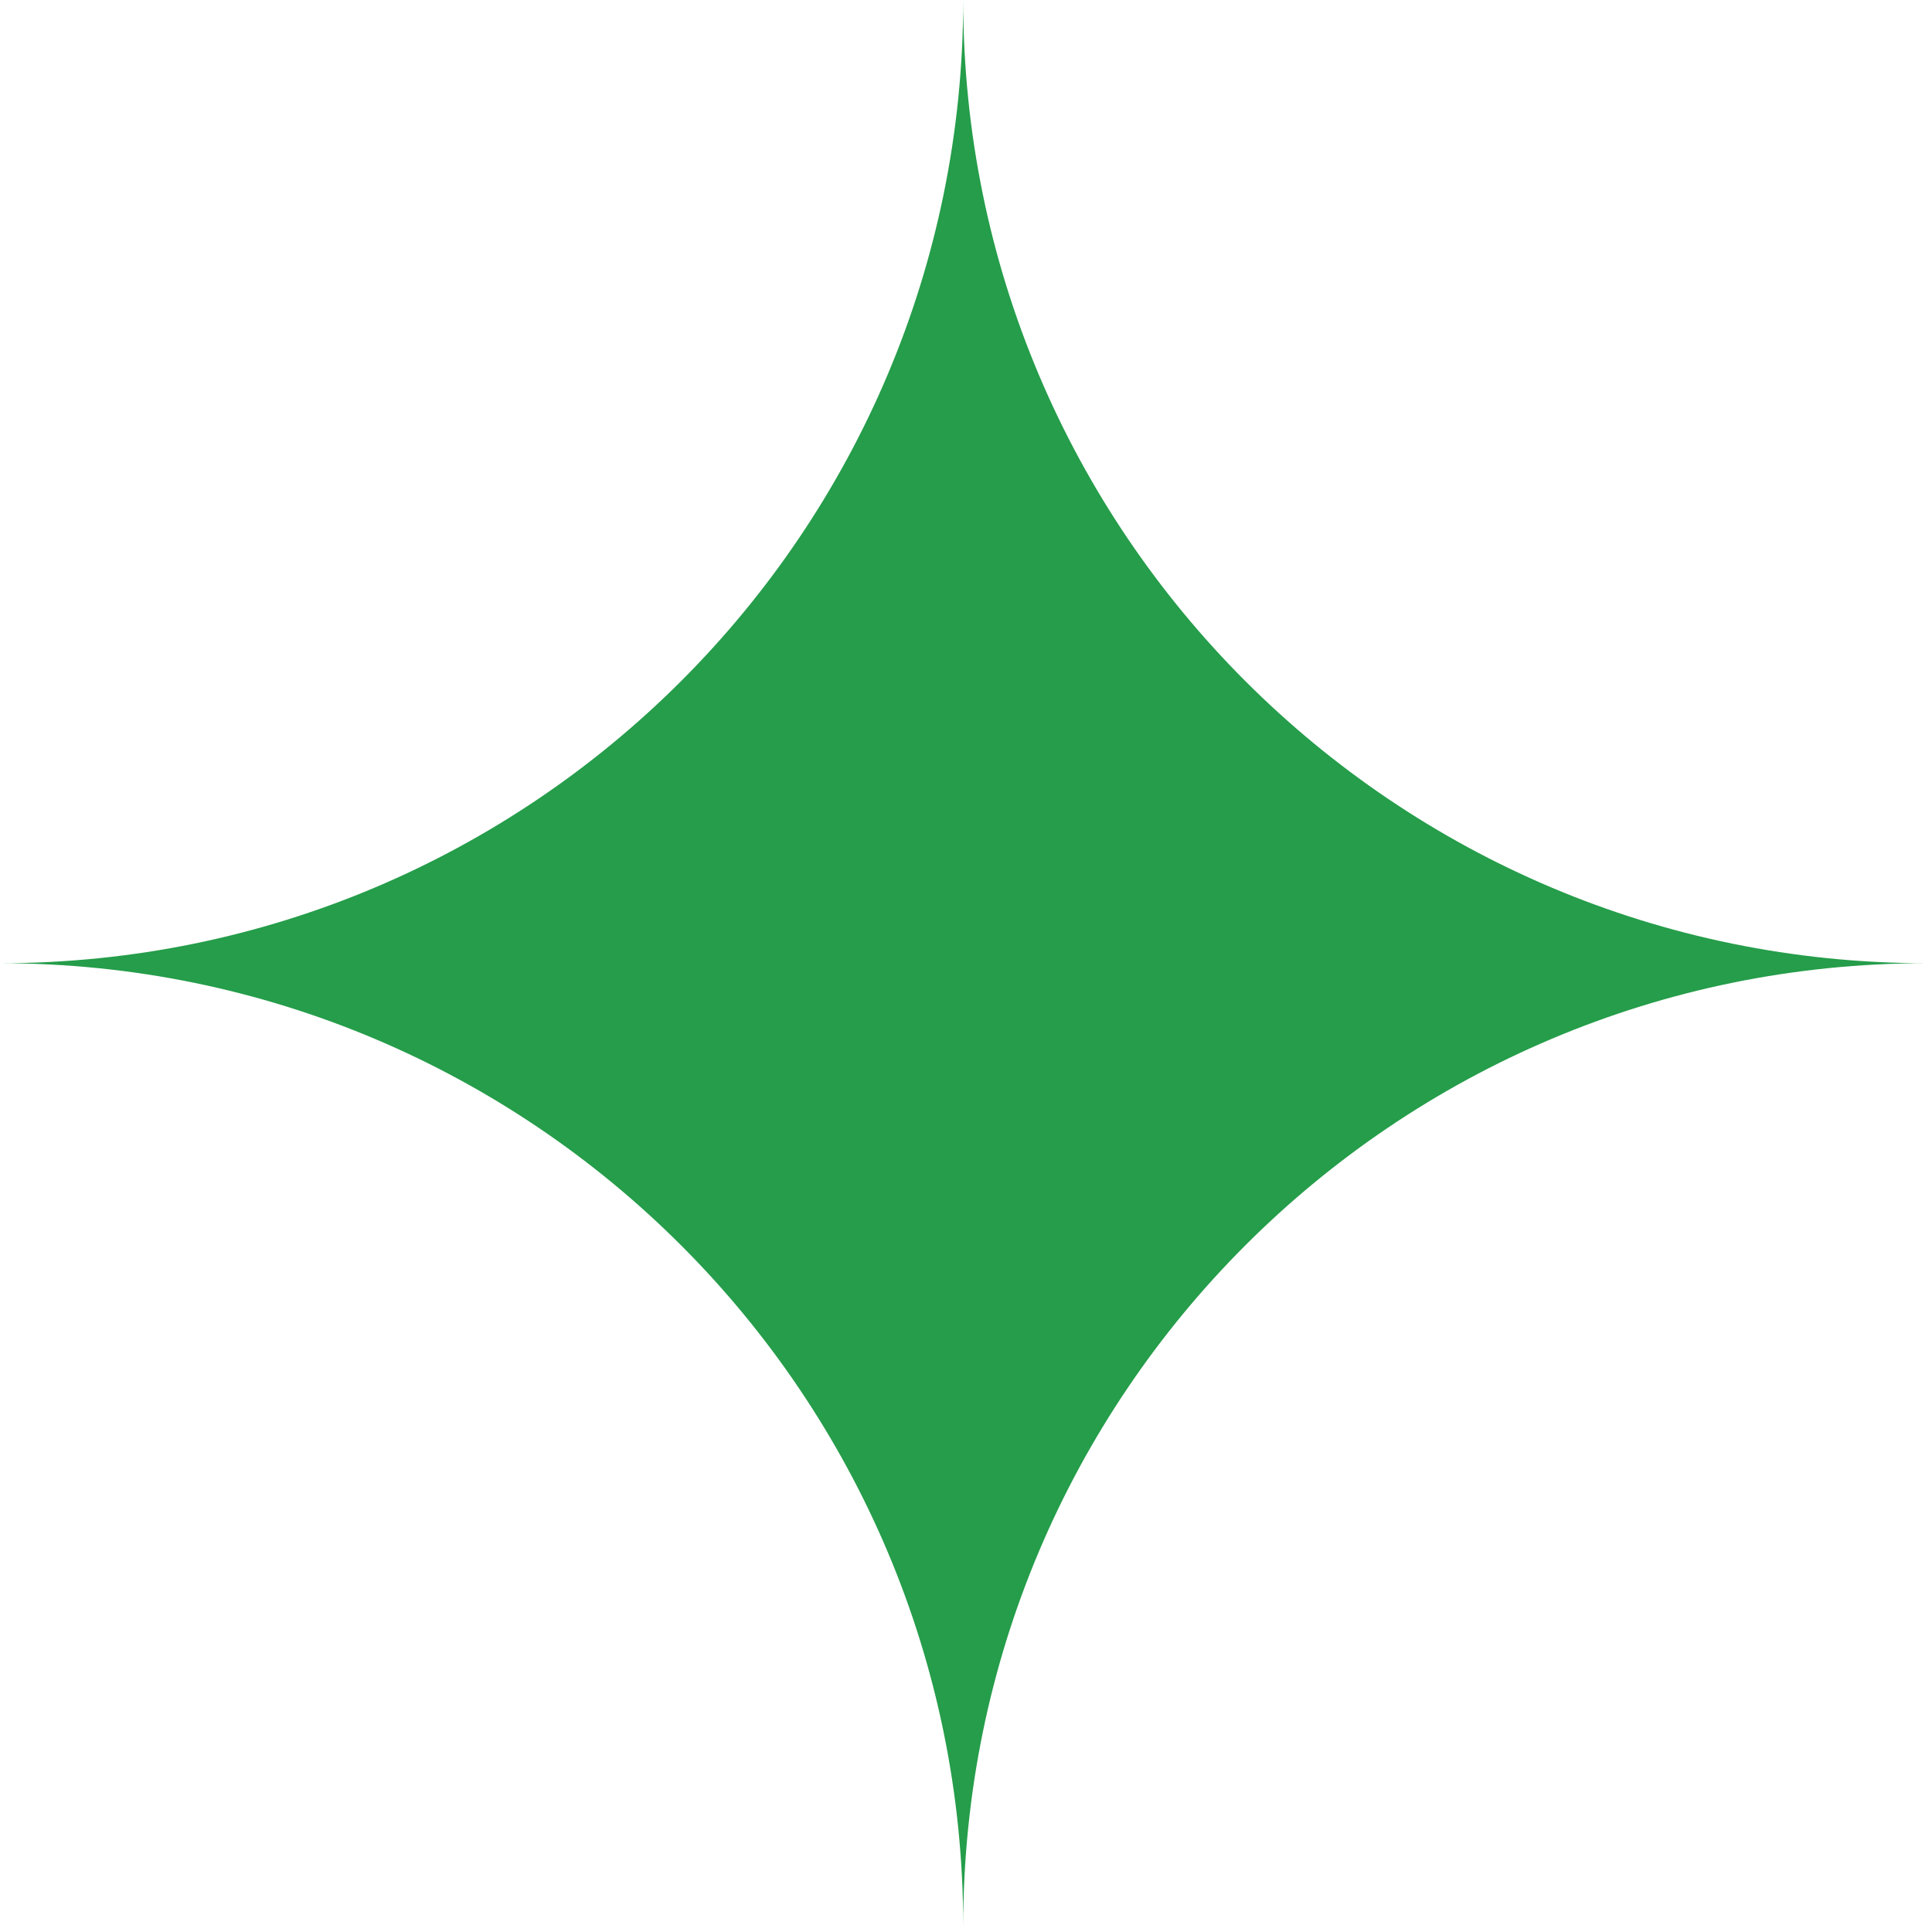
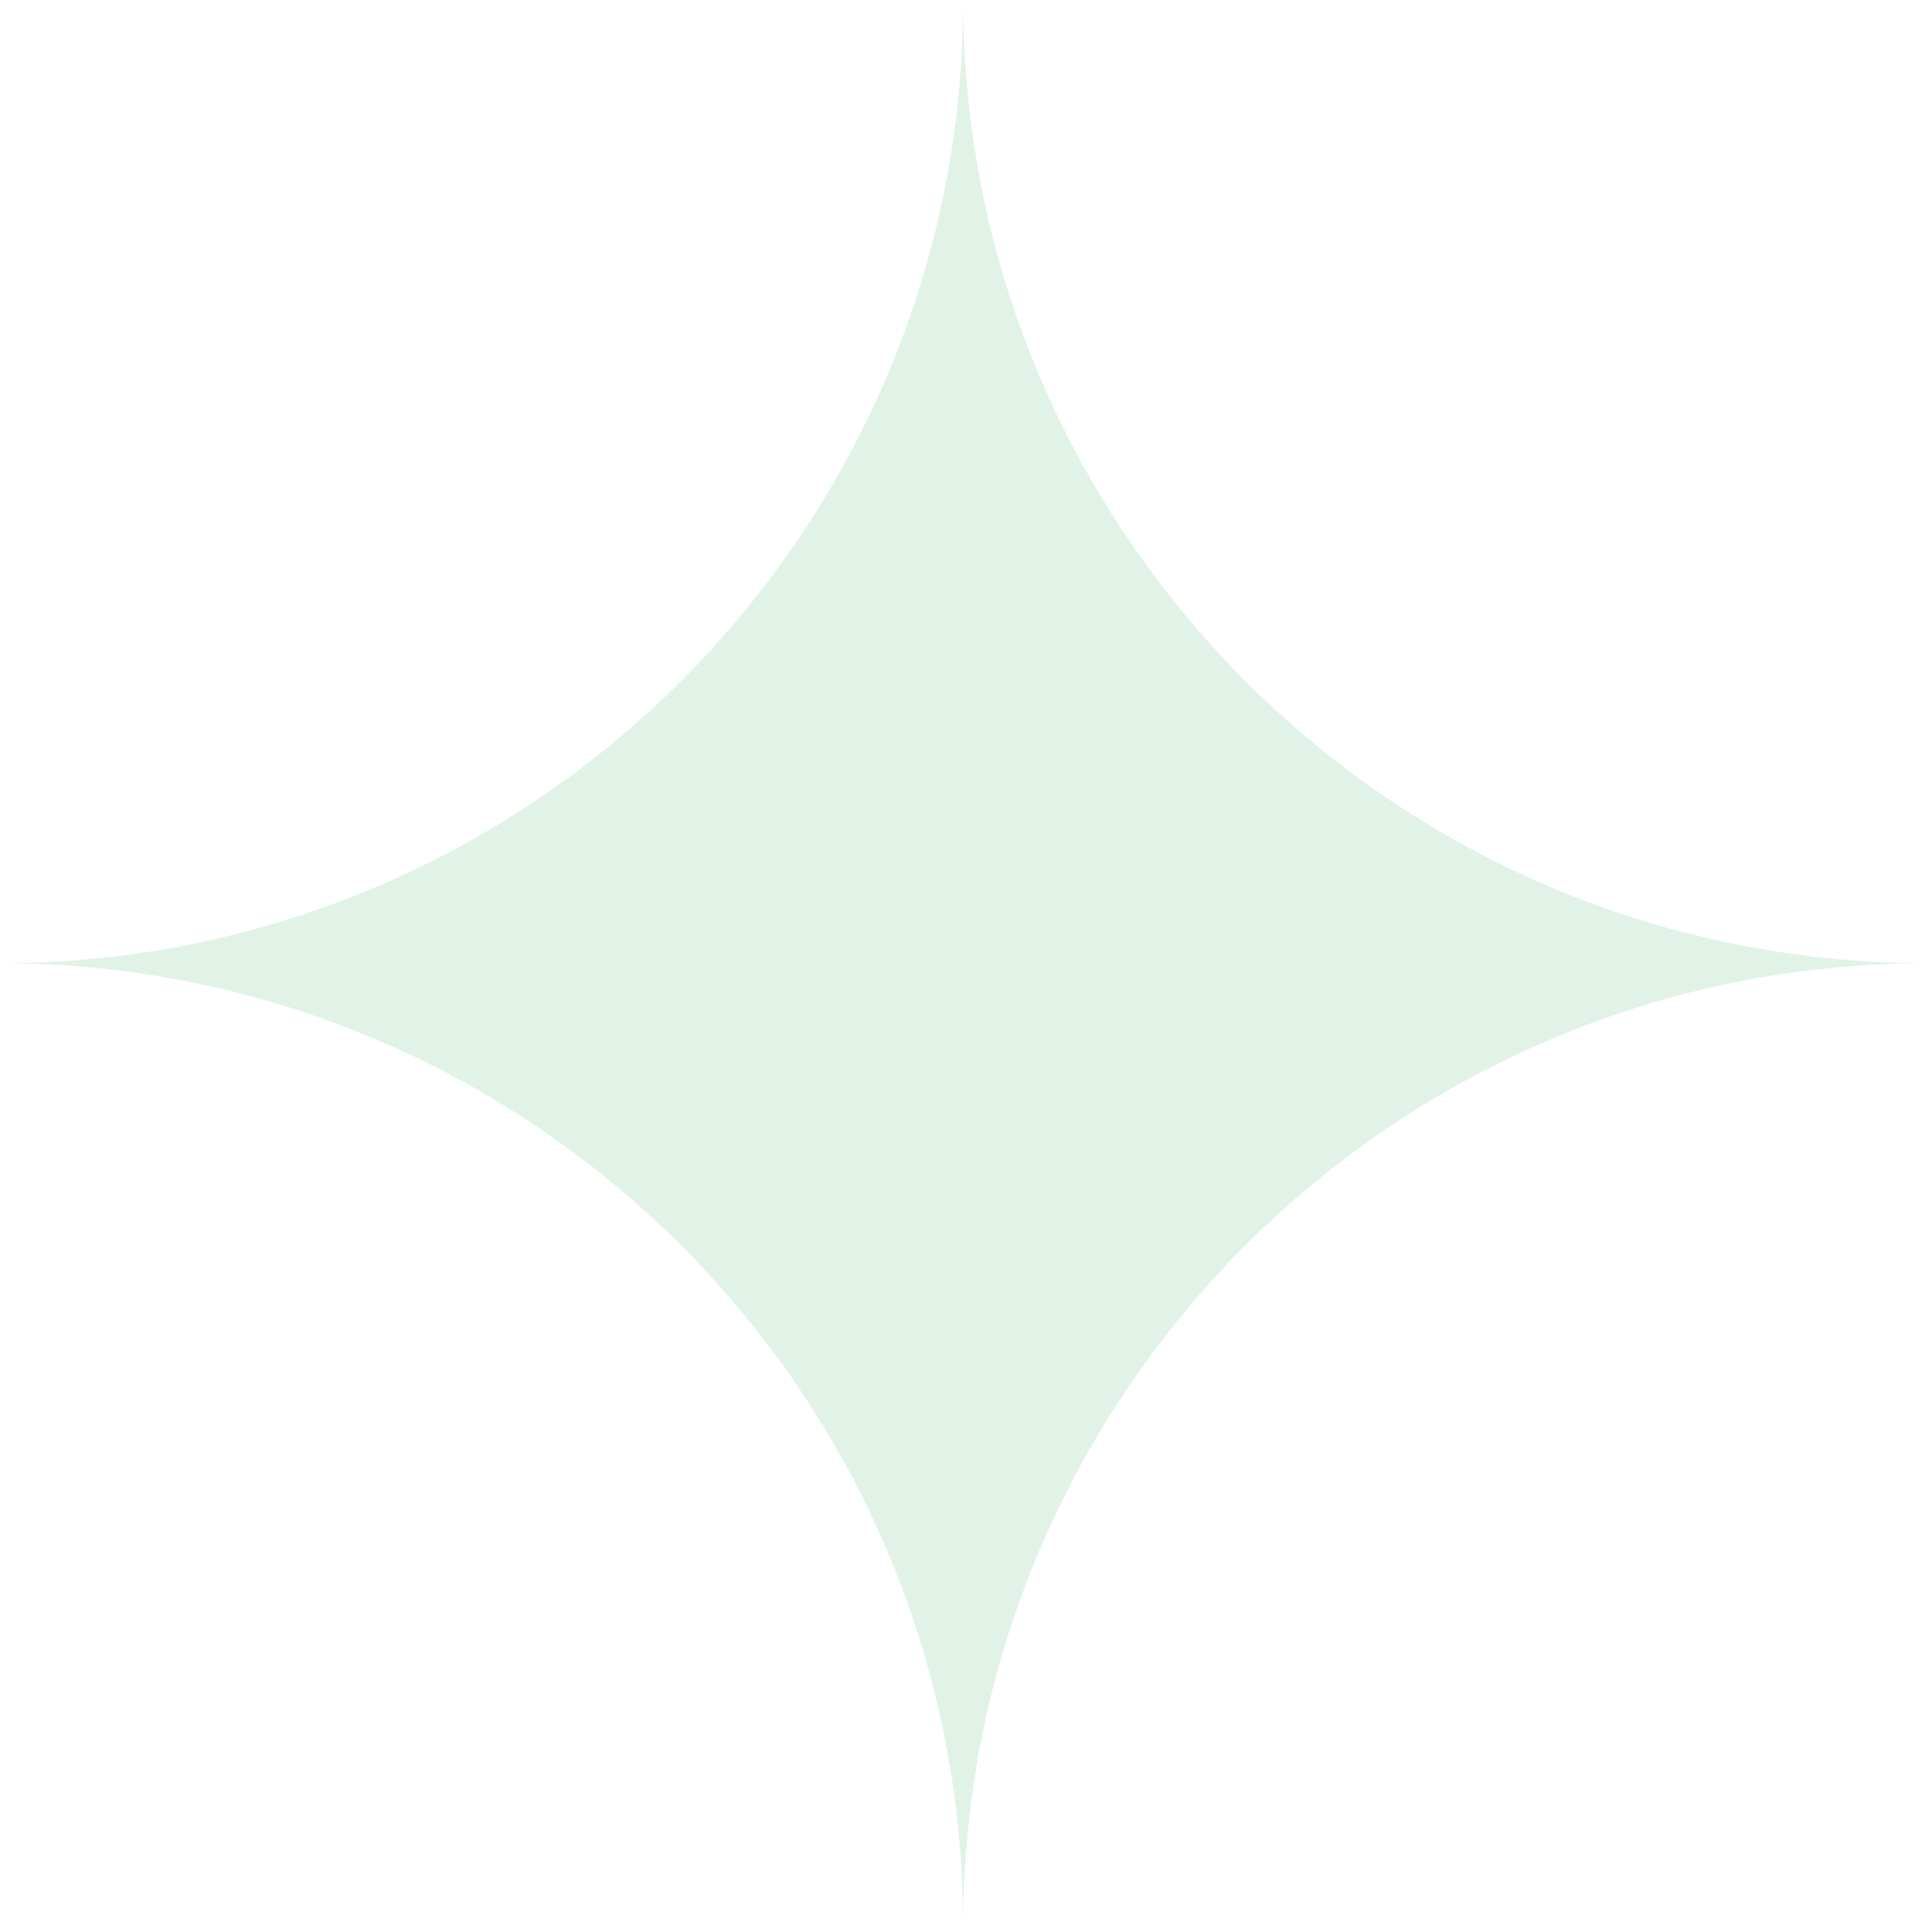
<svg xmlns="http://www.w3.org/2000/svg" width="339" height="339" viewBox="0 0 339 339" fill="none">
-   <path fillRule="evenodd" clipRule="evenodd" d="M0 169.012C93.343 169.012 169.012 93.343 169.012 0C169.012 93.343 244.681 169.012 338.023 169.012C244.681 169.012 169.012 244.681 169.012 338.023C169.012 244.681 93.343 169.012 0 169.012Z" fill="#259D4A" fillOpacity="0.14" />
+   <path fill-rule="evenodd" clip-rule="evenodd" d="M0 169.012C93.343 169.012 169.012 93.343 169.012 0C169.012 93.343 244.681 169.012 338.023 169.012C244.681 169.012 169.012 244.681 169.012 338.023C169.012 244.681 93.343 169.012 0 169.012Z" fill="#259D4A" fill-opacity="0.14" />
</svg>
